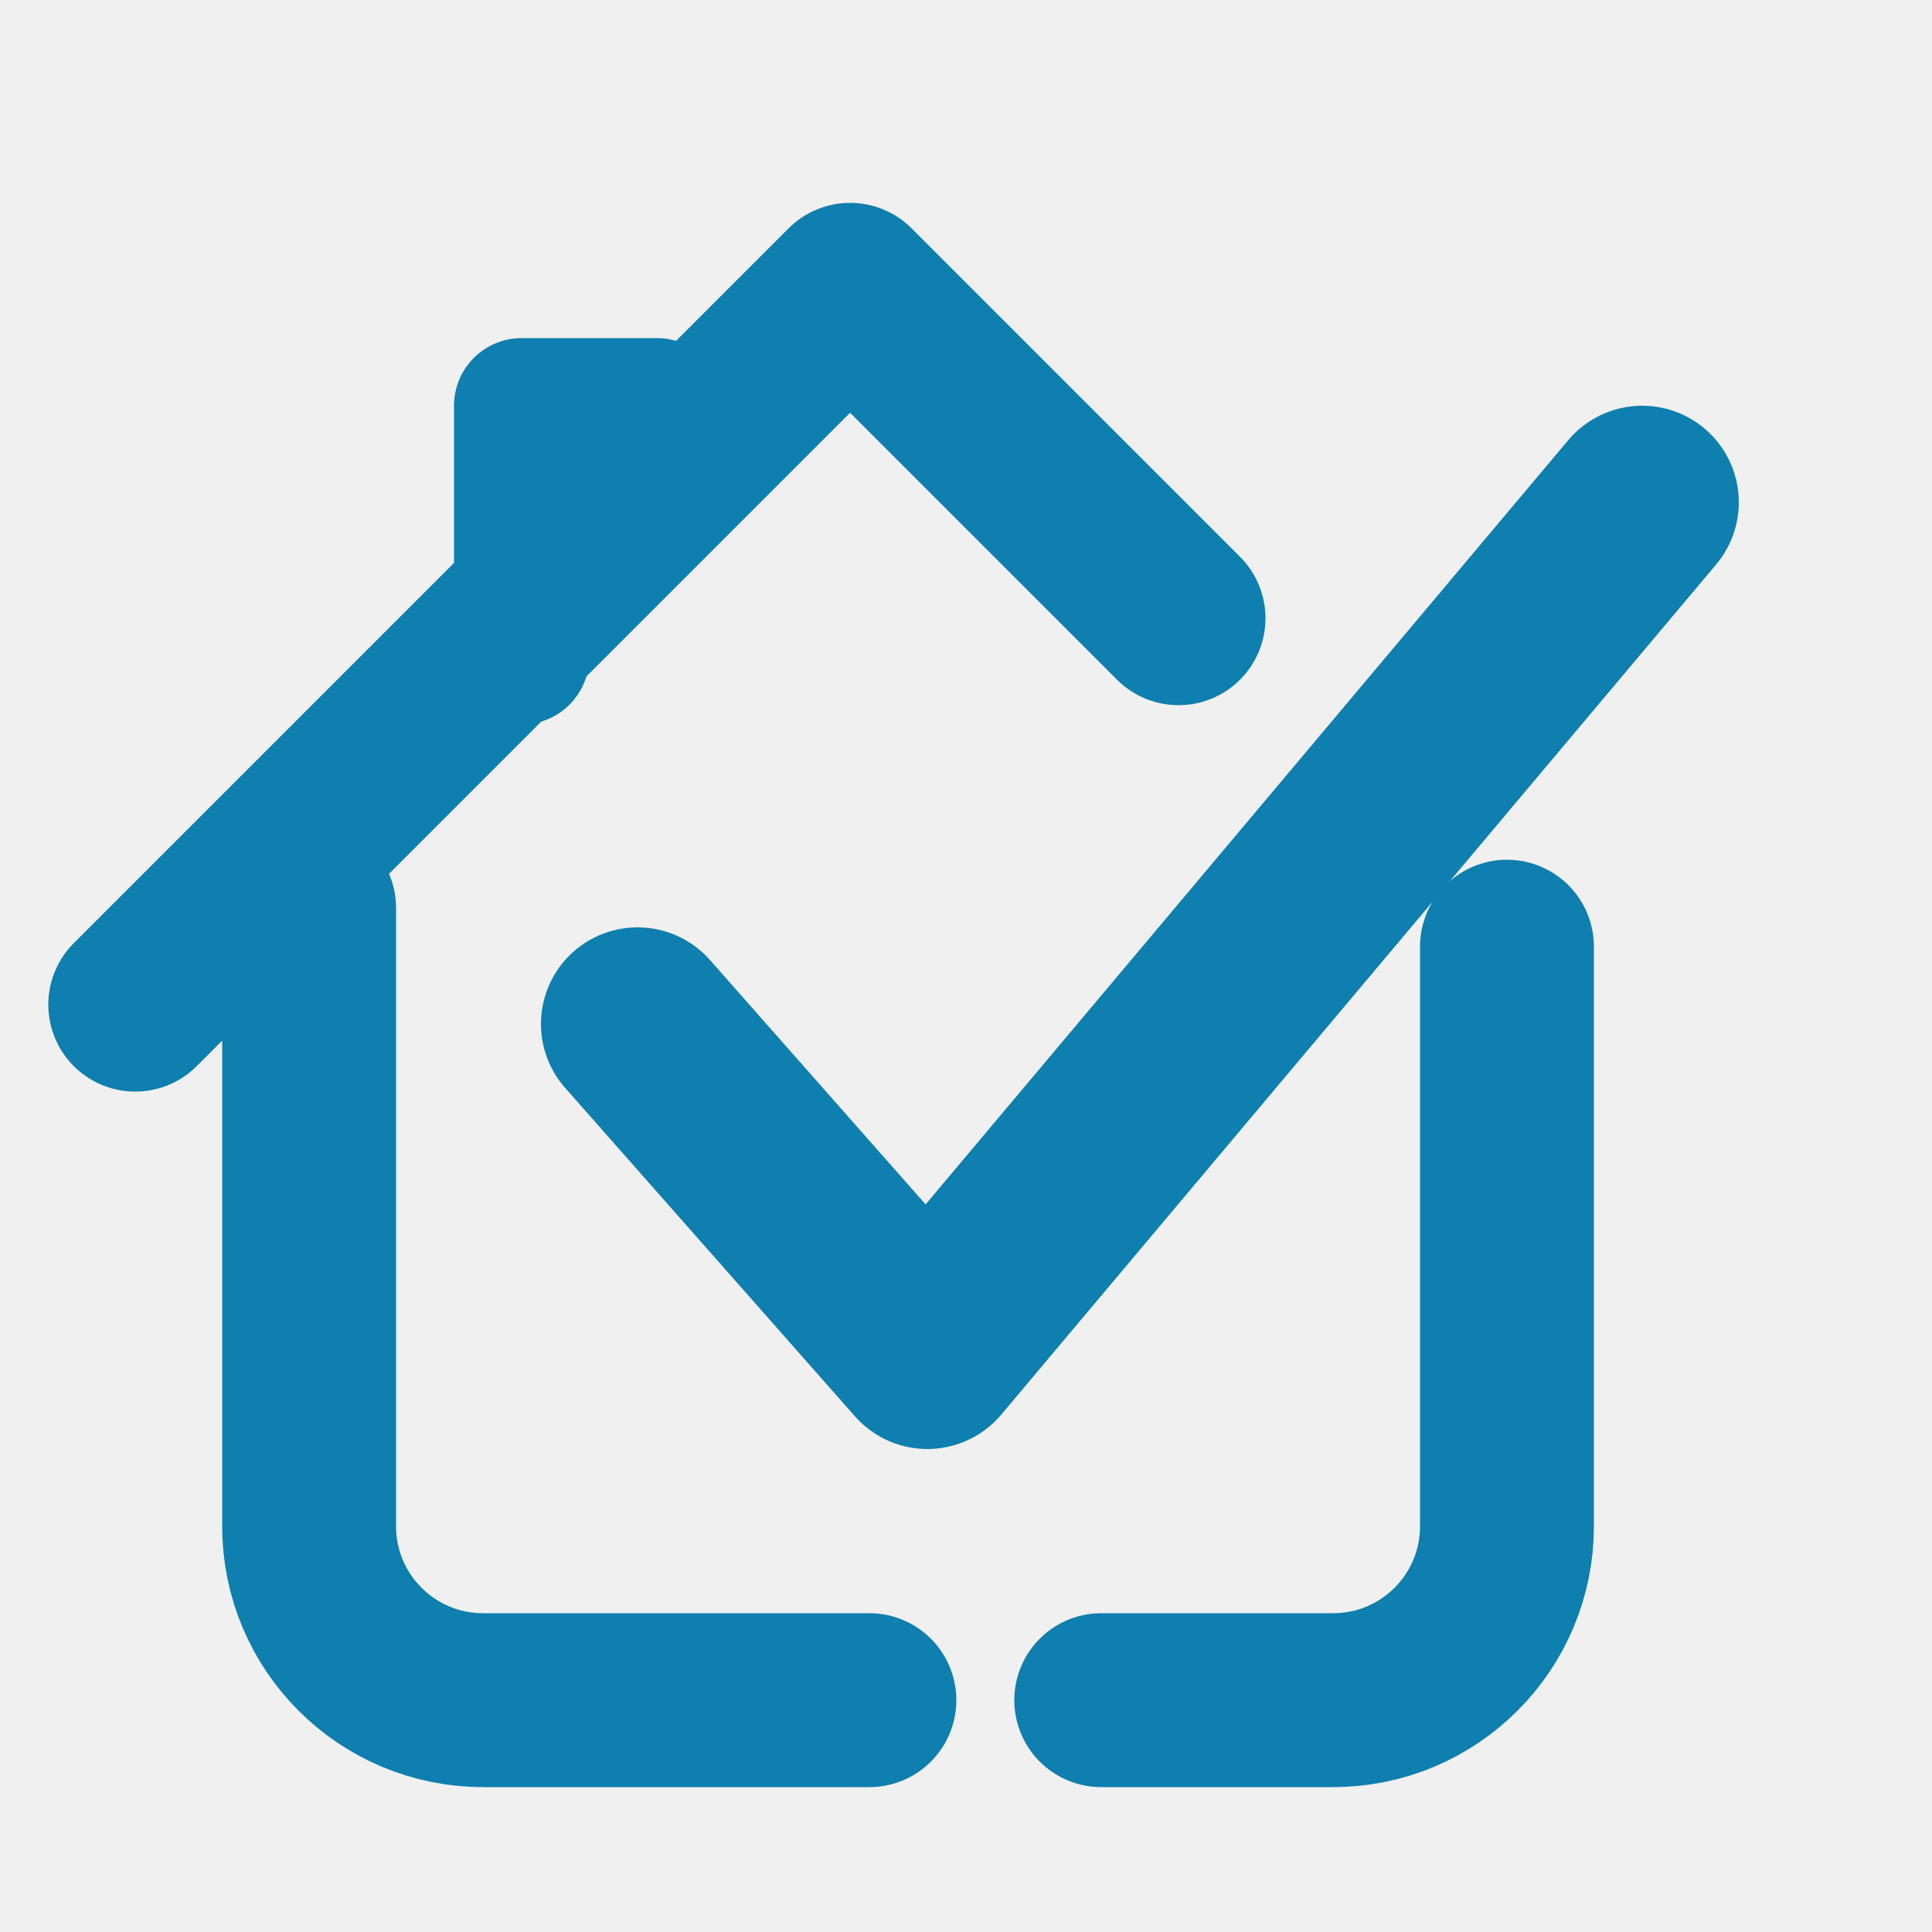
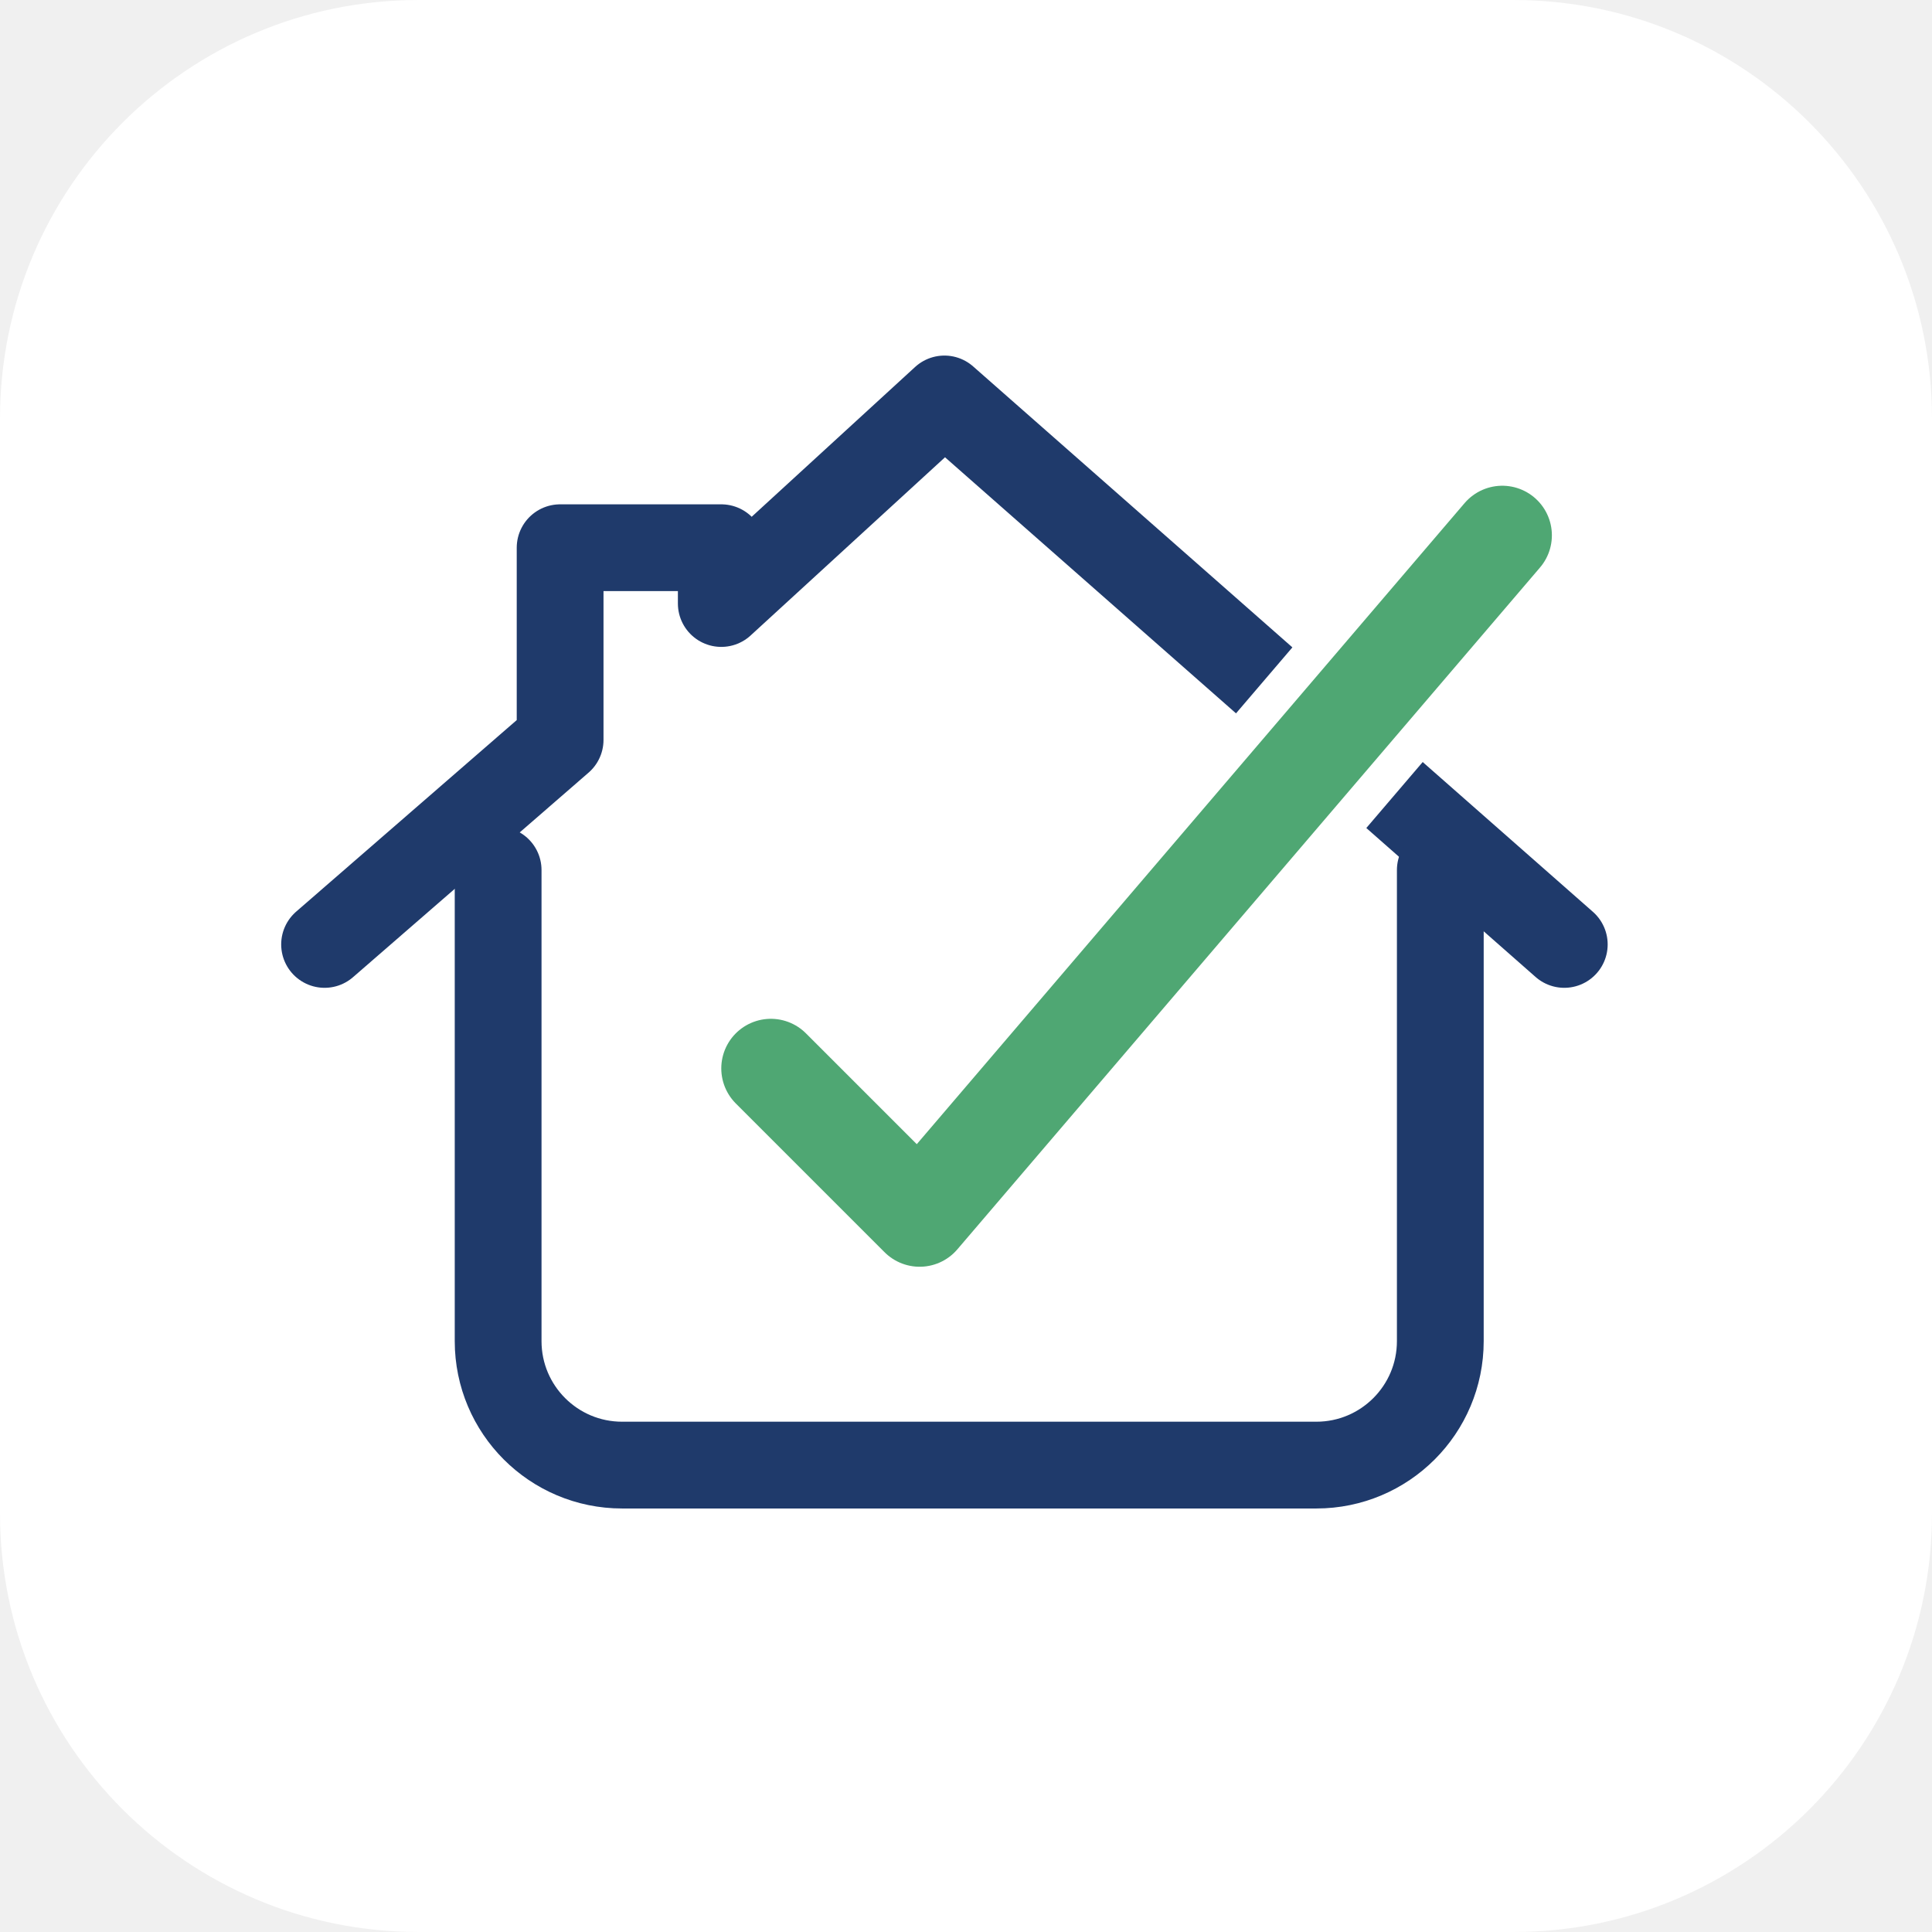
- <svg xmlns="http://www.w3.org/2000/svg" viewBox="0 0 100 100" fill="none" stroke="#0E7FAE" stroke-linecap="round" stroke-linejoin="round">
-   <path d="M45 88H25a9 9 0 0 1-9-9V47" stroke-width="9" />
-   <path d="M7 52 44 15l17 17" stroke-width="9" />
-   <path d="M27 34V21h7" stroke-width="7" />
-   <path d="M78 49v30a9 9 0 0 1-9 9H57" stroke-width="9" />
-   <path d="m33 53 15 17 37-44" stroke-width="10" />
+ <svg xmlns="http://www.w3.org/2000/svg" viewBox="0 0 120 120">
+   <rect width="120" height="120" rx="26" fill="#fff" />
+   <g transform="translate(14 14) scale(.77)" fill="none" stroke-linecap="round" stroke-linejoin="round">
+     <defs>
+       <mask id="c" maskUnits="userSpaceOnUse" x="0" y="0" width="120" height="120">
+         <rect width="120" height="120" fill="#fff" />
+         <path d="M44 68 56 80 103 25" stroke="#000" stroke-width="14" />
+       </mask>
+     </defs>
+     <g mask="url(#c)" stroke="#1F3A6B" stroke-width="7">
+       <path d="M8 58 27 41.5V26H40V30.5L58 14 108 58" />
+       <path d="M22 52V90a10 10 0 0 0 10 10H88a10 10 0 0 0 10-10V52" />
+     </g>
+     <path d="M44 68 56 80 103 25" stroke="#4FA773" stroke-width="8" />
+   </g>
</svg>
